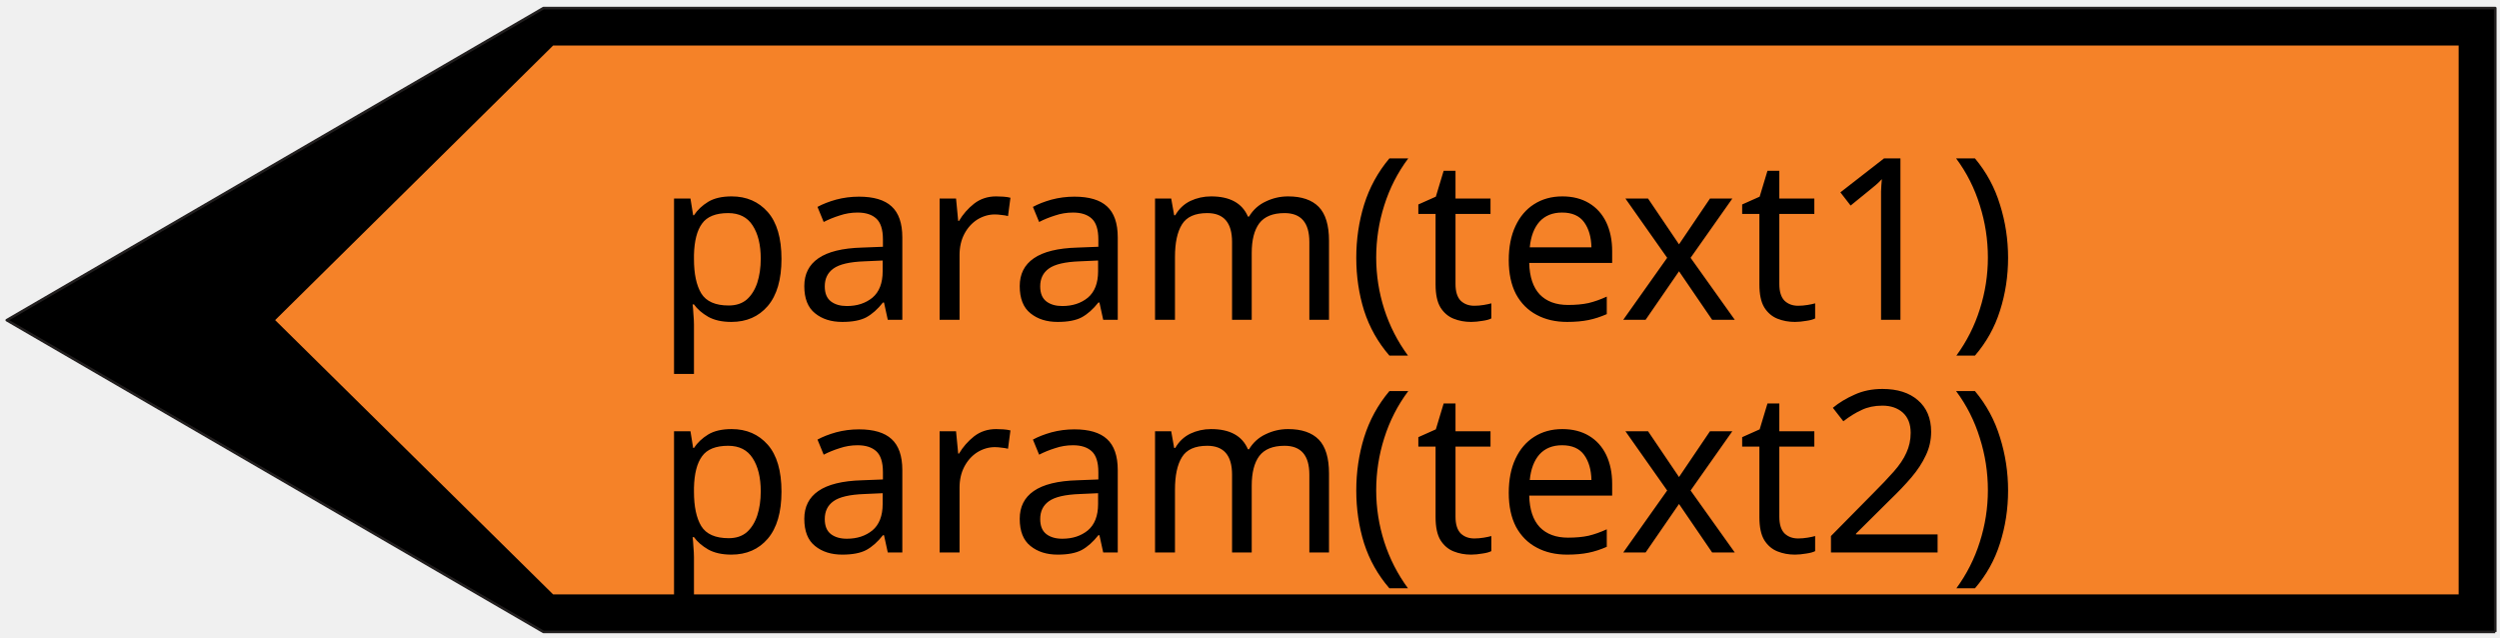
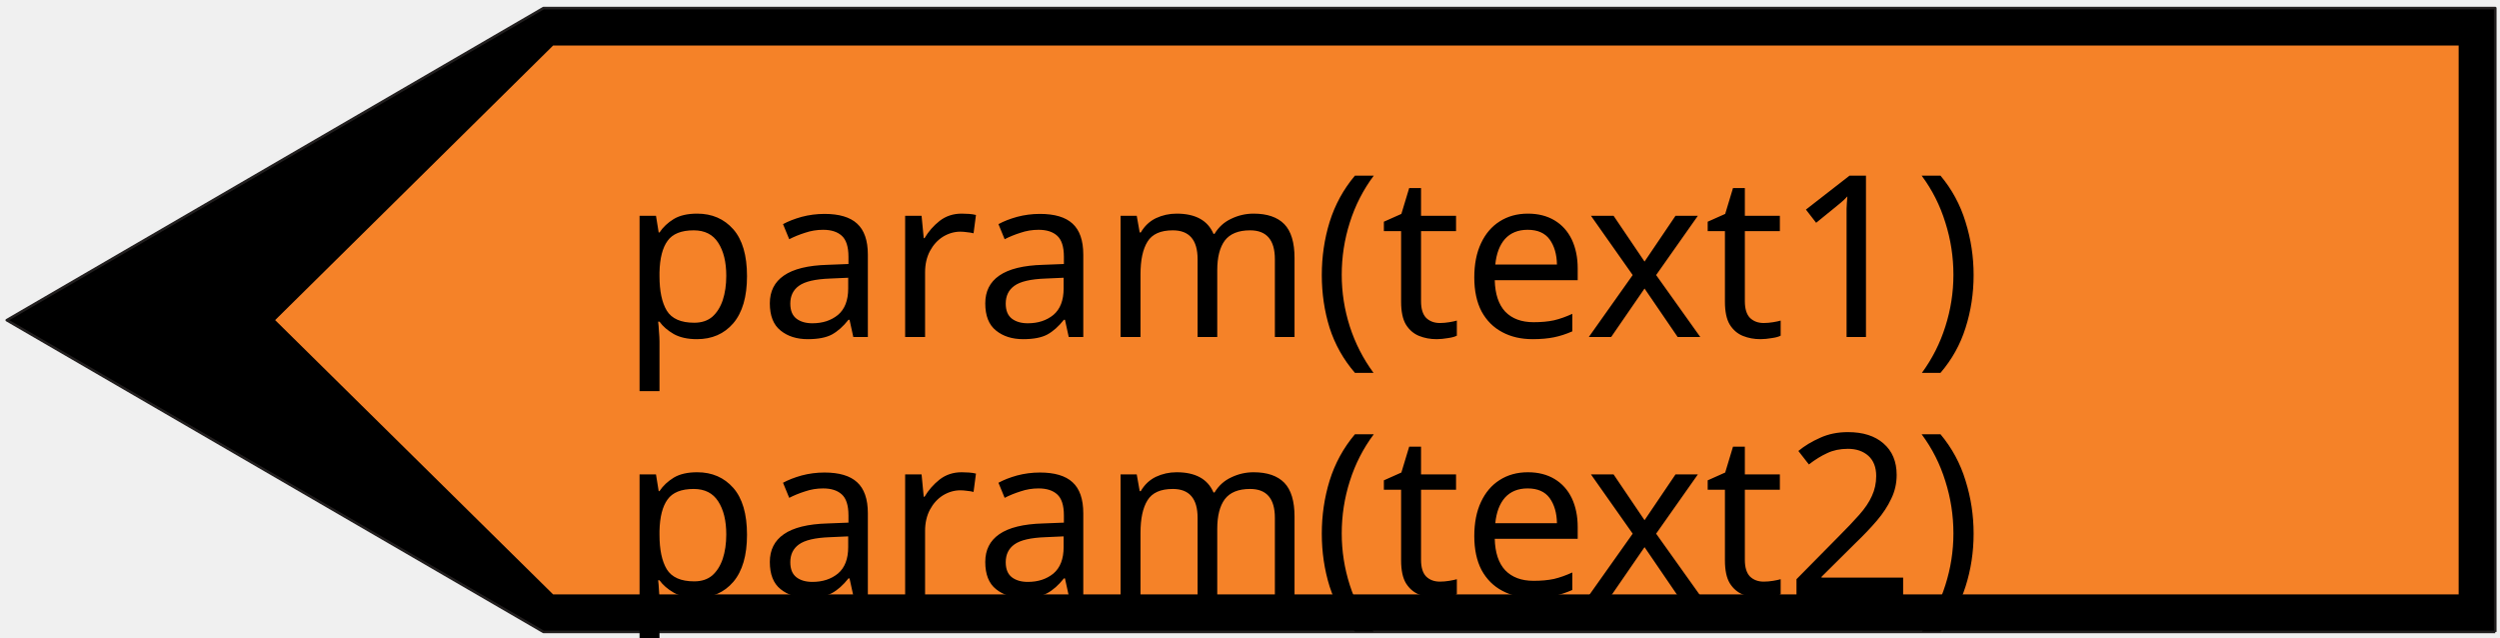
<svg xmlns="http://www.w3.org/2000/svg" width="145" height="37" version="1.1" id="svg676">
  <defs id="defs680" />
  <g id="g666">
    <rect fill="#ffffff" opacity="0" id="canvas_background" height="202" width="402" y="-1" x="-1" />
    <g display="none" overflow="visible" y="0" x="0" height="100%" width="100%" id="canvasGrid">
      <rect fill="url(#gridpattern)" stroke-width="0" y="0" x="0" height="100%" width="100%" id="rect663" />
    </g>
  </g>
  <path stroke="#211e1e" fill="#000000" fill-rule="nonzero" stroke-width="0.151" stroke-linejoin="round" stroke-miterlimit="4" id="svg_51" d="M 144.782,36.651 H 31.534 L 0.393,18.57 31.534,0.469 H 144.782 V 36.651" style="fill:#000000;fill-opacity:1" />
  <path fill="#f58228" fill-rule="nonzero" id="svg_50" d="M 142.659,34.477 H 32.096 L 15.964,18.566 32.096,2.639 H 142.659 V 34.477" style="fill:#f58228;fill-opacity:1;stroke-width:0.534" />
-   <text xml:space="default" dominant-baseline="middle" text-anchor="left" font-family="sans-serif" font-size="13.104px" id="svg_12-5" y="14" x="38" stroke-width="0" stroke="#000000" fill="#000000" style="fill:#000000;fill-opacity:1">param(text1)</text>
-   <text xml:space="default" dominant-baseline="middle" text-anchor="left" font-family="sans-serif" font-size="13.104px" id="svg_12-5-0" y="27.496" x="38" stroke-width="0" stroke="#000000" fill="#000000" style="fill:#000000;fill-opacity:1">param(text2)</text>
+   <text xml:space="default" dominant-baseline="middle" text-anchor="left" font-family="sans-serif" font-size="13.104px" id="svg_12-5" y="15" x="36" stroke-width="0" stroke="#000000" fill="#000000" style="fill:#000000;fill-opacity:1">param(text1)</text>
+   <text xml:space="default" dominant-baseline="middle" text-anchor="left" font-family="sans-serif" font-size="13.104px" id="svg_12-5-0" y="30" x="36" stroke-width="0" stroke="#000000" fill="#000000" style="fill:#000000;fill-opacity:1">param(text2)</text>
</svg>
